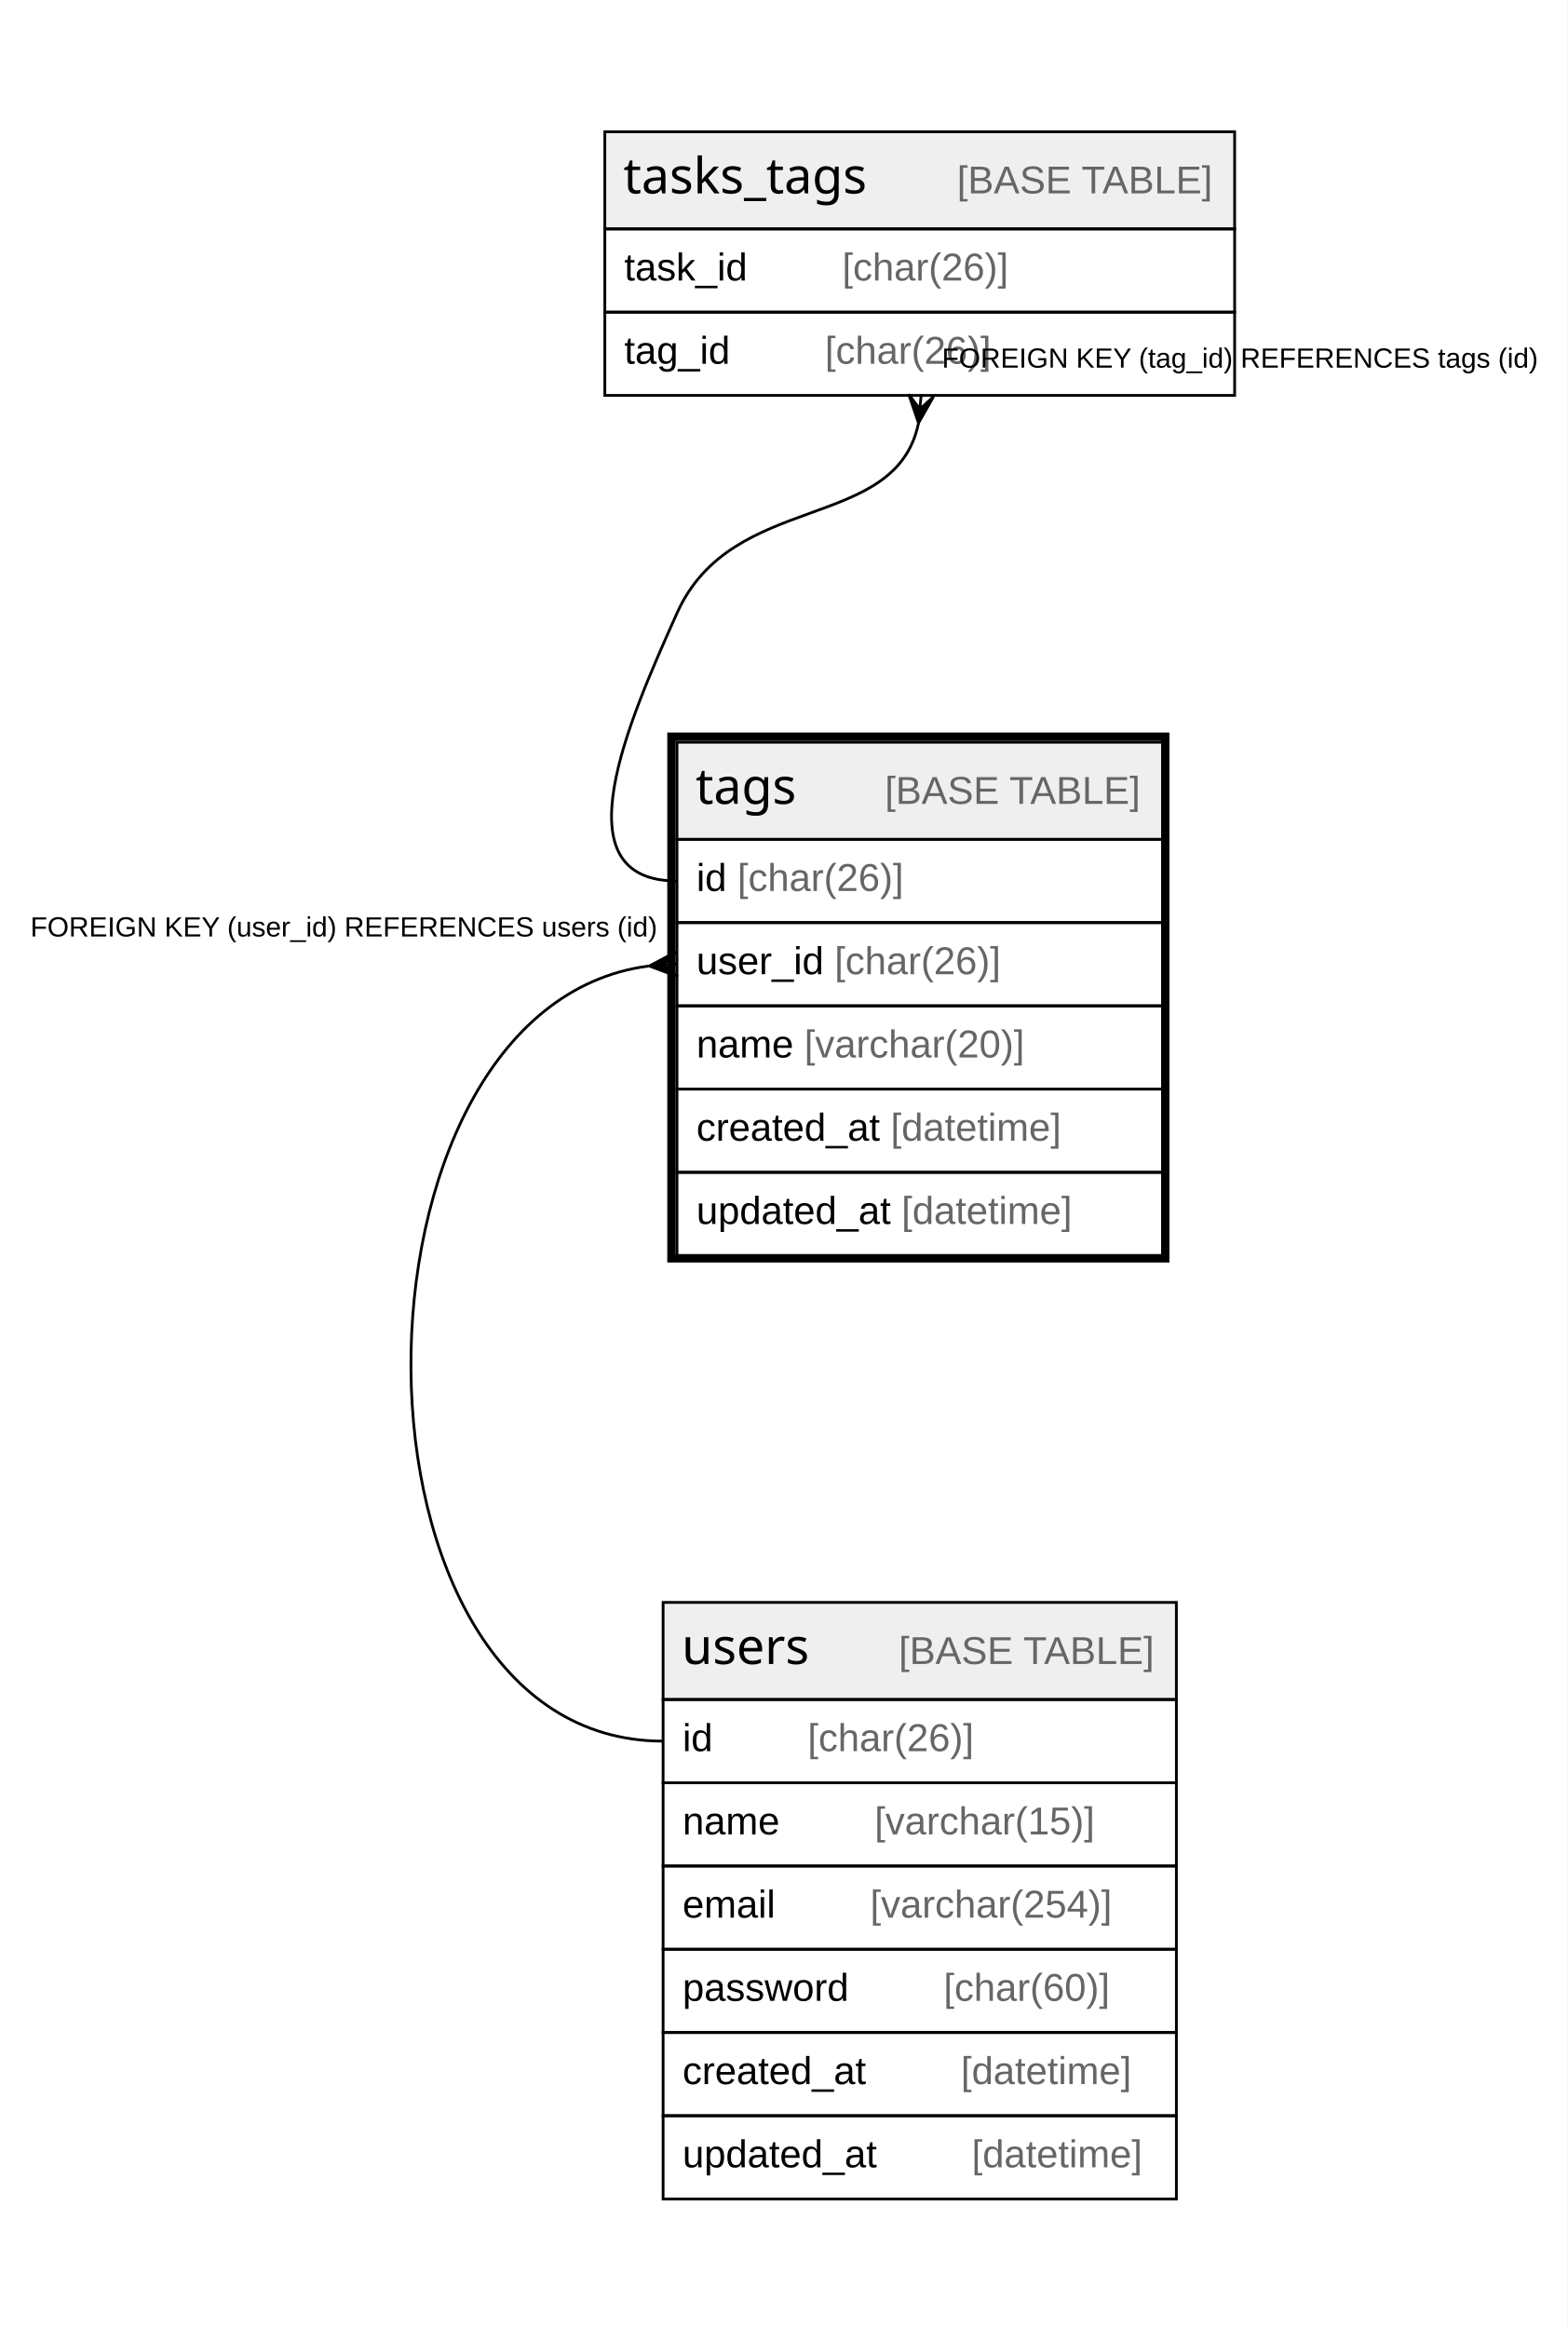
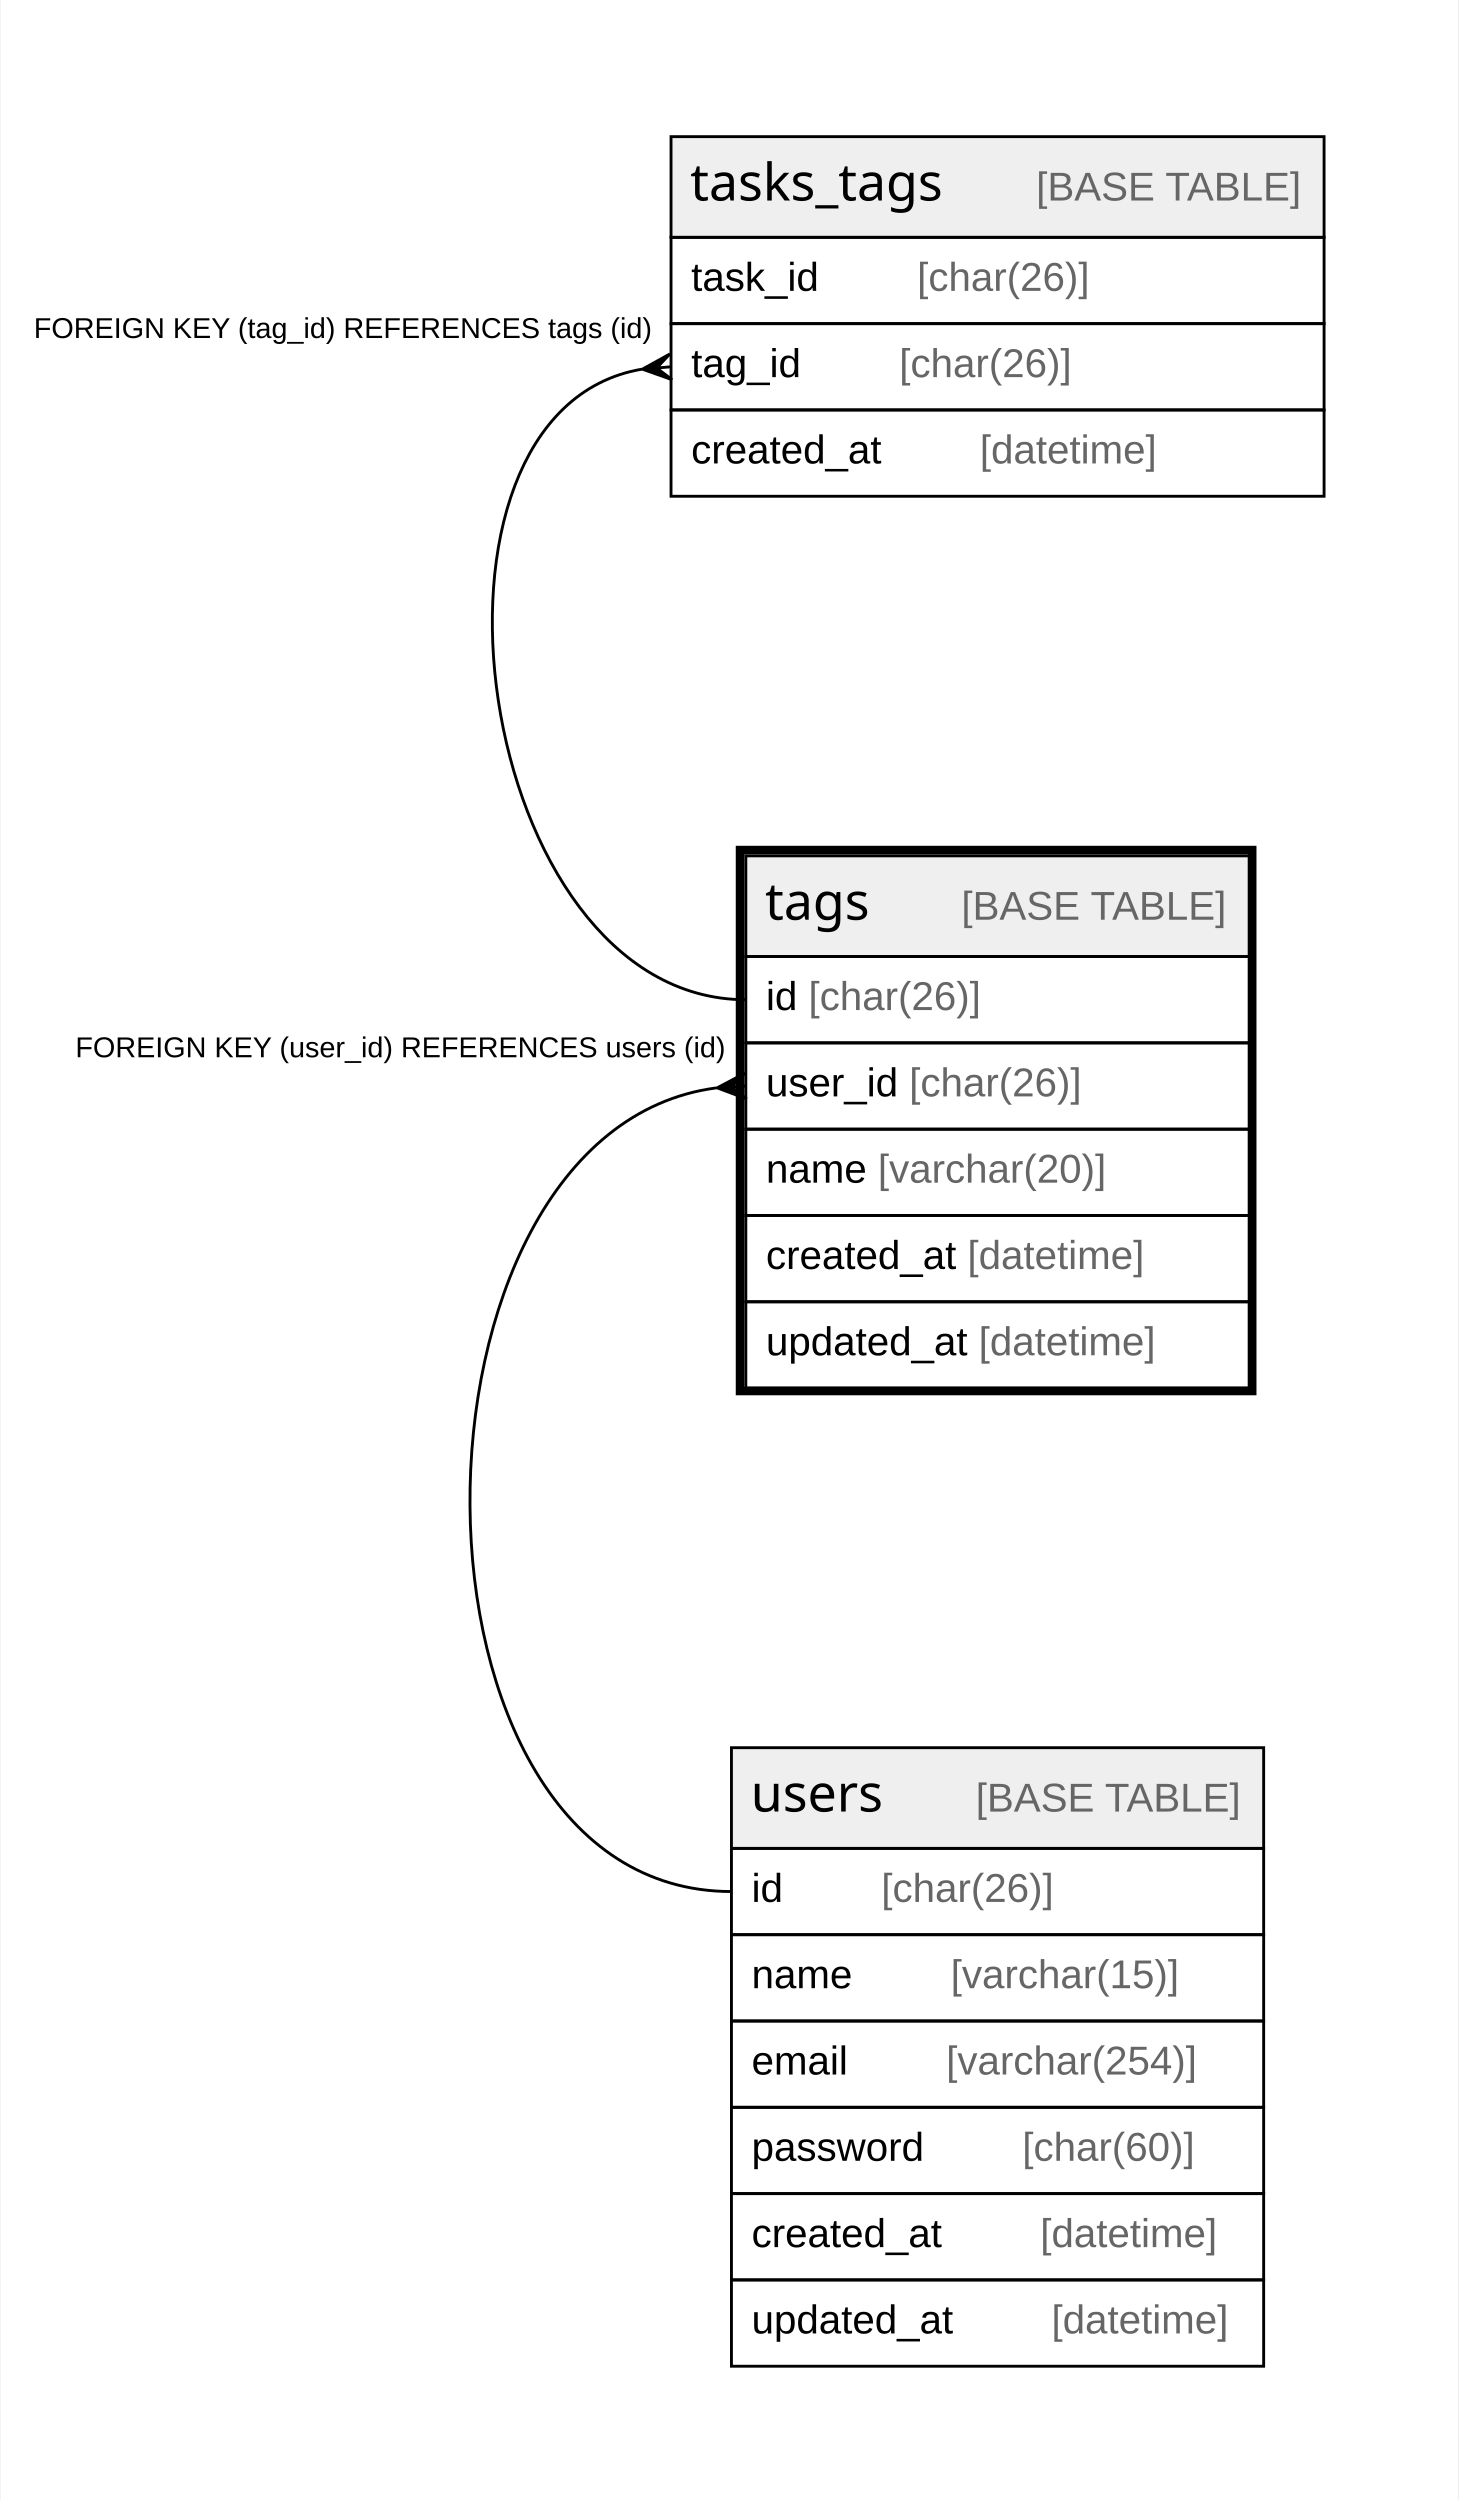
- <svg xmlns="http://www.w3.org/2000/svg" width="565pt" height="839pt" viewBox="0.00 0.00 565.00 839.00">
-   <g id="graph0" class="graph" transform="scale(1 1) rotate(0) translate(4 835)">
-     <polygon fill="#ffffff" stroke="transparent" points="-4,4 -4,-835 561,-835 561,4 -4,4" />
+ <svg xmlns="http://www.w3.org/2000/svg" width="507pt" height="869pt" viewBox="0.00 0.00 506.50 869.00">
+   <g id="graph0" class="graph" transform="scale(1 1) rotate(0) translate(4 865)">
+     <polygon fill="#ffffff" stroke="transparent" points="-4,4 -4,-865 502.5,-865 502.5,4 -4,4" />
    <g id="node1" class="node">
-       <polygon fill="#efefef" stroke="transparent" points="240,-532.5 240,-567.5 415,-567.5 415,-532.5 240,-532.5" />
-       <polygon fill="none" stroke="#000000" points="240,-532.5 240,-567.5 415,-567.5 415,-532.5 240,-532.5" />
-       <text text-anchor="start" x="246.709" y="-545.3" font-family="Arial Bold" font-size="18.00" fill="#000000">tags</text>
-       <text text-anchor="start" x="280.723" y="-545.3" font-family="Arial" font-size="14.00" fill="#000000">    </text>
-       <text text-anchor="start" x="314.928" y="-545.3" font-family="Arial" font-size="14.00" fill="#666666">[BASE TABLE]</text>
-       <polygon fill="none" stroke="#000000" points="240,-502.5 240,-532.5 415,-532.5 415,-502.5 240,-502.5" />
-       <text text-anchor="start" x="247" y="-513.9" font-family="Arial" font-size="14.00" fill="#000000">id </text>
-       <text text-anchor="start" x="261.78" y="-513.9" font-family="Arial" font-size="14.00" fill="#666666">[char(26)]</text>
-       <polygon fill="none" stroke="#000000" points="240,-472.5 240,-502.5 415,-502.5 415,-472.5 240,-472.5" />
-       <text text-anchor="start" x="247" y="-483.9" font-family="Arial" font-size="14.00" fill="#000000">user_id </text>
-       <text text-anchor="start" x="296.788" y="-483.9" font-family="Arial" font-size="14.00" fill="#666666">[char(26)]</text>
-       <polygon fill="none" stroke="#000000" points="240,-442.5 240,-472.5 415,-472.5 415,-442.5 240,-442.5" />
-       <text text-anchor="start" x="247" y="-453.9" font-family="Arial" font-size="14.00" fill="#000000">name </text>
-       <text text-anchor="start" x="285.899" y="-453.9" font-family="Arial" font-size="14.00" fill="#666666">[varchar(20)]</text>
-       <polygon fill="none" stroke="#000000" points="240,-412.5 240,-442.5 415,-442.5 415,-412.5 240,-412.5" />
-       <text text-anchor="start" x="247" y="-423.9" font-family="Arial" font-size="14.00" fill="#000000">created_at </text>
-       <text text-anchor="start" x="317.028" y="-423.9" font-family="Arial" font-size="14.00" fill="#666666">[datetime]</text>
-       <polygon fill="none" stroke="#000000" points="240,-382.5 240,-412.5 415,-412.5 415,-382.5 240,-382.5" />
-       <text text-anchor="start" x="247" y="-393.9" font-family="Arial" font-size="14.00" fill="#000000">updated_at </text>
-       <text text-anchor="start" x="320.933" y="-393.9" font-family="Arial" font-size="14.00" fill="#666666">[datetime]</text>
-       <polygon fill="none" stroke="#000000" stroke-width="3" points="238,-381.5 238,-569.5 416,-569.5 416,-381.5 238,-381.5" />
+       <polygon fill="#efefef" stroke="transparent" points="255,-532.5 255,-567.5 430,-567.5 430,-532.5 255,-532.5" />
+       <polygon fill="none" stroke="#000000" points="255,-532.5 255,-567.5 430,-567.5 430,-532.5 255,-532.5" />
+       <text text-anchor="start" x="261.709" y="-545.3" font-family="Arial Bold" font-size="18.00" fill="#000000">tags</text>
+       <text text-anchor="start" x="295.723" y="-545.3" font-family="Arial" font-size="14.00" fill="#000000">    </text>
+       <text text-anchor="start" x="329.928" y="-545.3" font-family="Arial" font-size="14.00" fill="#666666">[BASE TABLE]</text>
+       <polygon fill="none" stroke="#000000" points="255,-502.5 255,-532.5 430,-532.5 430,-502.5 255,-502.5" />
+       <text text-anchor="start" x="262" y="-513.9" font-family="Arial" font-size="14.00" fill="#000000">id </text>
+       <text text-anchor="start" x="276.78" y="-513.9" font-family="Arial" font-size="14.00" fill="#666666">[char(26)]</text>
+       <polygon fill="none" stroke="#000000" points="255,-472.5 255,-502.5 430,-502.5 430,-472.5 255,-472.5" />
+       <text text-anchor="start" x="262" y="-483.9" font-family="Arial" font-size="14.00" fill="#000000">user_id </text>
+       <text text-anchor="start" x="311.788" y="-483.9" font-family="Arial" font-size="14.00" fill="#666666">[char(26)]</text>
+       <polygon fill="none" stroke="#000000" points="255,-442.5 255,-472.5 430,-472.5 430,-442.5 255,-442.5" />
+       <text text-anchor="start" x="262" y="-453.9" font-family="Arial" font-size="14.00" fill="#000000">name </text>
+       <text text-anchor="start" x="300.899" y="-453.9" font-family="Arial" font-size="14.00" fill="#666666">[varchar(20)]</text>
+       <polygon fill="none" stroke="#000000" points="255,-412.5 255,-442.5 430,-442.5 430,-412.5 255,-412.5" />
+       <text text-anchor="start" x="262" y="-423.9" font-family="Arial" font-size="14.00" fill="#000000">created_at </text>
+       <text text-anchor="start" x="332.028" y="-423.9" font-family="Arial" font-size="14.00" fill="#666666">[datetime]</text>
+       <polygon fill="none" stroke="#000000" points="255,-382.5 255,-412.5 430,-412.5 430,-382.5 255,-382.5" />
+       <text text-anchor="start" x="262" y="-393.9" font-family="Arial" font-size="14.00" fill="#000000">updated_at </text>
+       <text text-anchor="start" x="335.933" y="-393.9" font-family="Arial" font-size="14.00" fill="#666666">[datetime]</text>
+       <polygon fill="none" stroke="#000000" stroke-width="3" points="253,-381.5 253,-569.5 431,-569.5 431,-381.5 253,-381.5" />
    </g>
    <g id="node3" class="node">
-       <polygon fill="#efefef" stroke="transparent" points="235,-222.5 235,-257.5 420,-257.5 420,-222.5 235,-222.5" />
-       <polygon fill="none" stroke="#000000" points="235,-222.5 235,-257.5 420,-257.5 420,-222.5 235,-222.5" />
-       <text text-anchor="start" x="241.714" y="-235.3" font-family="Arial Bold" font-size="18.00" fill="#000000">users</text>
-       <text text-anchor="start" x="285.718" y="-235.3" font-family="Arial" font-size="14.00" fill="#000000">    </text>
-       <text text-anchor="start" x="319.923" y="-235.3" font-family="Arial" font-size="14.00" fill="#666666">[BASE TABLE]</text>
-       <polygon fill="none" stroke="#000000" points="235,-192.5 235,-222.5 420,-222.5 420,-192.5 235,-192.5" />
-       <text text-anchor="start" x="242" y="-203.9" font-family="Arial" font-size="14.00" fill="#000000">id    </text>
-       <text text-anchor="start" x="287.094" y="-203.9" font-family="Arial" font-size="14.00" fill="#666666">[char(26)]</text>
-       <polygon fill="none" stroke="#000000" points="235,-162.5 235,-192.5 420,-192.5 420,-162.5 235,-162.5" />
-       <text text-anchor="start" x="242" y="-173.9" font-family="Arial" font-size="14.00" fill="#000000">name    </text>
-       <text text-anchor="start" x="311.213" y="-173.9" font-family="Arial" font-size="14.00" fill="#666666">[varchar(15)]</text>
-       <polygon fill="none" stroke="#000000" points="235,-132.5 235,-162.5 420,-162.5 420,-132.5 235,-132.5" />
-       <text text-anchor="start" x="242" y="-143.9" font-family="Arial" font-size="14.00" fill="#000000">email    </text>
-       <text text-anchor="start" x="309.644" y="-143.9" font-family="Arial" font-size="14.00" fill="#666666">[varchar(254)]</text>
-       <polygon fill="none" stroke="#000000" points="235,-102.5 235,-132.5 420,-132.5 420,-102.5 235,-102.5" />
-       <text text-anchor="start" x="242" y="-113.9" font-family="Arial" font-size="14.00" fill="#000000">password    </text>
-       <text text-anchor="start" x="336.102" y="-113.9" font-family="Arial" font-size="14.00" fill="#666666">[char(60)]</text>
-       <polygon fill="none" stroke="#000000" points="235,-72.5 235,-102.5 420,-102.5 420,-72.5 235,-72.5" />
-       <text text-anchor="start" x="242" y="-83.9" font-family="Arial" font-size="14.00" fill="#000000">created_at    </text>
-       <text text-anchor="start" x="342.342" y="-83.9" font-family="Arial" font-size="14.00" fill="#666666">[datetime]</text>
-       <polygon fill="none" stroke="#000000" points="235,-42.5 235,-72.5 420,-72.5 420,-42.5 235,-42.5" />
-       <text text-anchor="start" x="242" y="-53.9" font-family="Arial" font-size="14.00" fill="#000000">updated_at    </text>
-       <text text-anchor="start" x="346.247" y="-53.9" font-family="Arial" font-size="14.00" fill="#666666">[datetime]</text>
+       <polygon fill="#efefef" stroke="transparent" points="250,-222.5 250,-257.5 435,-257.5 435,-222.5 250,-222.5" />
+       <polygon fill="none" stroke="#000000" points="250,-222.5 250,-257.5 435,-257.5 435,-222.5 250,-222.5" />
+       <text text-anchor="start" x="256.714" y="-235.3" font-family="Arial Bold" font-size="18.00" fill="#000000">users</text>
+       <text text-anchor="start" x="300.718" y="-235.3" font-family="Arial" font-size="14.00" fill="#000000">    </text>
+       <text text-anchor="start" x="334.923" y="-235.3" font-family="Arial" font-size="14.00" fill="#666666">[BASE TABLE]</text>
+       <polygon fill="none" stroke="#000000" points="250,-192.5 250,-222.5 435,-222.5 435,-192.5 250,-192.5" />
+       <text text-anchor="start" x="257" y="-203.9" font-family="Arial" font-size="14.00" fill="#000000">id    </text>
+       <text text-anchor="start" x="302.094" y="-203.9" font-family="Arial" font-size="14.00" fill="#666666">[char(26)]</text>
+       <polygon fill="none" stroke="#000000" points="250,-162.5 250,-192.5 435,-192.5 435,-162.5 250,-162.5" />
+       <text text-anchor="start" x="257" y="-173.9" font-family="Arial" font-size="14.00" fill="#000000">name    </text>
+       <text text-anchor="start" x="326.213" y="-173.9" font-family="Arial" font-size="14.00" fill="#666666">[varchar(15)]</text>
+       <polygon fill="none" stroke="#000000" points="250,-132.5 250,-162.5 435,-162.5 435,-132.5 250,-132.5" />
+       <text text-anchor="start" x="257" y="-143.9" font-family="Arial" font-size="14.00" fill="#000000">email    </text>
+       <text text-anchor="start" x="324.644" y="-143.9" font-family="Arial" font-size="14.00" fill="#666666">[varchar(254)]</text>
+       <polygon fill="none" stroke="#000000" points="250,-102.5 250,-132.5 435,-132.5 435,-102.5 250,-102.5" />
+       <text text-anchor="start" x="257" y="-113.9" font-family="Arial" font-size="14.00" fill="#000000">password    </text>
+       <text text-anchor="start" x="351.102" y="-113.9" font-family="Arial" font-size="14.00" fill="#666666">[char(60)]</text>
+       <polygon fill="none" stroke="#000000" points="250,-72.5 250,-102.5 435,-102.5 435,-72.5 250,-72.5" />
+       <text text-anchor="start" x="257" y="-83.9" font-family="Arial" font-size="14.00" fill="#000000">created_at    </text>
+       <text text-anchor="start" x="357.342" y="-83.9" font-family="Arial" font-size="14.00" fill="#666666">[datetime]</text>
+       <polygon fill="none" stroke="#000000" points="250,-42.5 250,-72.5 435,-72.5 435,-42.5 250,-42.5" />
+       <text text-anchor="start" x="257" y="-53.9" font-family="Arial" font-size="14.00" fill="#000000">updated_at    </text>
+       <text text-anchor="start" x="361.247" y="-53.9" font-family="Arial" font-size="14.00" fill="#666666">[datetime]</text>
    </g>
    <g id="edge2" class="edge">
-       <path fill="none" stroke="#000000" d="M229.713,-486.839C115.356,-471.865 114.061,-207.5 235,-207.5" />
-       <polygon fill="#000000" stroke="#000000" points="230.021,-486.859 239.711,-491.991 235.01,-487.179 240,-487.5 240,-487.5 240,-487.5 235.01,-487.179 240.289,-483.009 230.021,-486.859 230.021,-486.859" />
-       <text text-anchor="start" x="6.945" y="-497.5" font-family="Arial" font-size="10.00" fill="#000000">FOREIGN KEY (user_id) REFERENCES users (id)</text>
+       <path fill="none" stroke="#000000" d="M244.713,-486.839C130.356,-471.865 129.061,-207.5 250,-207.5" />
+       <polygon fill="#000000" stroke="#000000" points="245.021,-486.859 254.711,-491.991 250.01,-487.179 255,-487.5 255,-487.5 255,-487.5 250.01,-487.179 255.289,-483.009 245.021,-486.859 245.021,-486.859" />
+       <text text-anchor="start" x="21.945" y="-497.5" font-family="Arial" font-size="10.00" fill="#000000">FOREIGN KEY (user_id) REFERENCES users (id)</text>
    </g>
    <g id="node2" class="node">
-       <polygon fill="#efefef" stroke="transparent" points="214,-752.5 214,-787.5 441,-787.5 441,-752.5 214,-752.5" />
-       <polygon fill="none" stroke="#000000" points="214,-752.5 214,-787.5 441,-787.5 441,-752.5 214,-752.5" />
-       <text text-anchor="start" x="220.701" y="-765.3" font-family="Arial Bold" font-size="18.00" fill="#000000">tasks_tags</text>
-       <text text-anchor="start" x="306.731" y="-765.3" font-family="Arial" font-size="14.00" fill="#000000">    </text>
-       <text text-anchor="start" x="340.935" y="-765.3" font-family="Arial" font-size="14.00" fill="#666666">[BASE TABLE]</text>
-       <polygon fill="none" stroke="#000000" points="214,-722.5 214,-752.5 441,-752.5 441,-722.5 214,-722.5" />
-       <text text-anchor="start" x="221" y="-733.9" font-family="Arial" font-size="14.00" fill="#000000">task_id    </text>
-       <text text-anchor="start" x="299.55" y="-733.9" font-family="Arial" font-size="14.00" fill="#666666">[char(26)]</text>
-       <polygon fill="none" stroke="#000000" points="214,-692.5 214,-722.5 441,-722.5 441,-692.5 214,-692.5" />
-       <text text-anchor="start" x="221" y="-703.9" font-family="Arial" font-size="14.00" fill="#000000">tag_id    </text>
-       <text text-anchor="start" x="293.332" y="-703.9" font-family="Arial" font-size="14.00" fill="#666666">[char(26)]</text>
+       <polygon fill="#efefef" stroke="transparent" points="229,-782.5 229,-817.5 456,-817.5 456,-782.5 229,-782.5" />
+       <polygon fill="none" stroke="#000000" points="229,-782.5 229,-817.5 456,-817.5 456,-782.5 229,-782.5" />
+       <text text-anchor="start" x="235.701" y="-795.3" font-family="Arial Bold" font-size="18.00" fill="#000000">tasks_tags</text>
+       <text text-anchor="start" x="321.731" y="-795.3" font-family="Arial" font-size="14.00" fill="#000000">    </text>
+       <text text-anchor="start" x="355.935" y="-795.3" font-family="Arial" font-size="14.00" fill="#666666">[BASE TABLE]</text>
+       <polygon fill="none" stroke="#000000" points="229,-752.5 229,-782.5 456,-782.5 456,-752.5 229,-752.5" />
+       <text text-anchor="start" x="236" y="-763.9" font-family="Arial" font-size="14.00" fill="#000000">task_id    </text>
+       <text text-anchor="start" x="314.55" y="-763.9" font-family="Arial" font-size="14.00" fill="#666666">[char(26)]</text>
+       <polygon fill="none" stroke="#000000" points="229,-722.5 229,-752.5 456,-752.5 456,-722.5 229,-722.5" />
+       <text text-anchor="start" x="236" y="-733.9" font-family="Arial" font-size="14.00" fill="#000000">tag_id    </text>
+       <text text-anchor="start" x="308.332" y="-733.9" font-family="Arial" font-size="14.00" fill="#666666">[char(26)]</text>
+       <polygon fill="none" stroke="#000000" points="229,-692.5 229,-722.5 456,-722.5 456,-692.5 229,-692.5" />
+       <text text-anchor="start" x="236" y="-703.9" font-family="Arial" font-size="14.00" fill="#000000">created_at    </text>
+       <text text-anchor="start" x="336.342" y="-703.9" font-family="Arial" font-size="14.00" fill="#666666">[datetime]</text>
    </g>
    <g id="edge1" class="edge">
-       <path fill="none" stroke="#000000" d="M327.051,-682.494C318.861,-642.802 259.922,-658.467 240,-614 222.465,-574.86 197.111,-517.5 240,-517.5" />
-       <polygon fill="#000000" stroke="#000000" points="327.056,-682.545 323.52,-692.925 327.528,-687.522 328,-692.5 328,-692.5 328,-692.5 327.528,-687.522 332.48,-692.075 327.056,-682.545 327.056,-682.545" />
-       <text text-anchor="start" x="335.495" y="-702.5" font-family="Arial" font-size="10.00" fill="#000000">FOREIGN KEY (tag_id) REFERENCES tags (id)</text>
+       <path fill="none" stroke="#000000" d="M218.812,-736.659C132.515,-721.889 160.099,-517.5 255,-517.5" />
+       <polygon fill="#000000" stroke="#000000" points="219.034,-736.677 228.63,-741.985 224.017,-737.089 229,-737.5 229,-737.5 229,-737.5 224.017,-737.089 229.37,-733.015 219.034,-736.677 219.034,-736.677" />
+       <text text-anchor="start" x="7.495" y="-747.5" font-family="Arial" font-size="10.00" fill="#000000">FOREIGN KEY (tag_id) REFERENCES tags (id)</text>
    </g>
  </g>
</svg>
